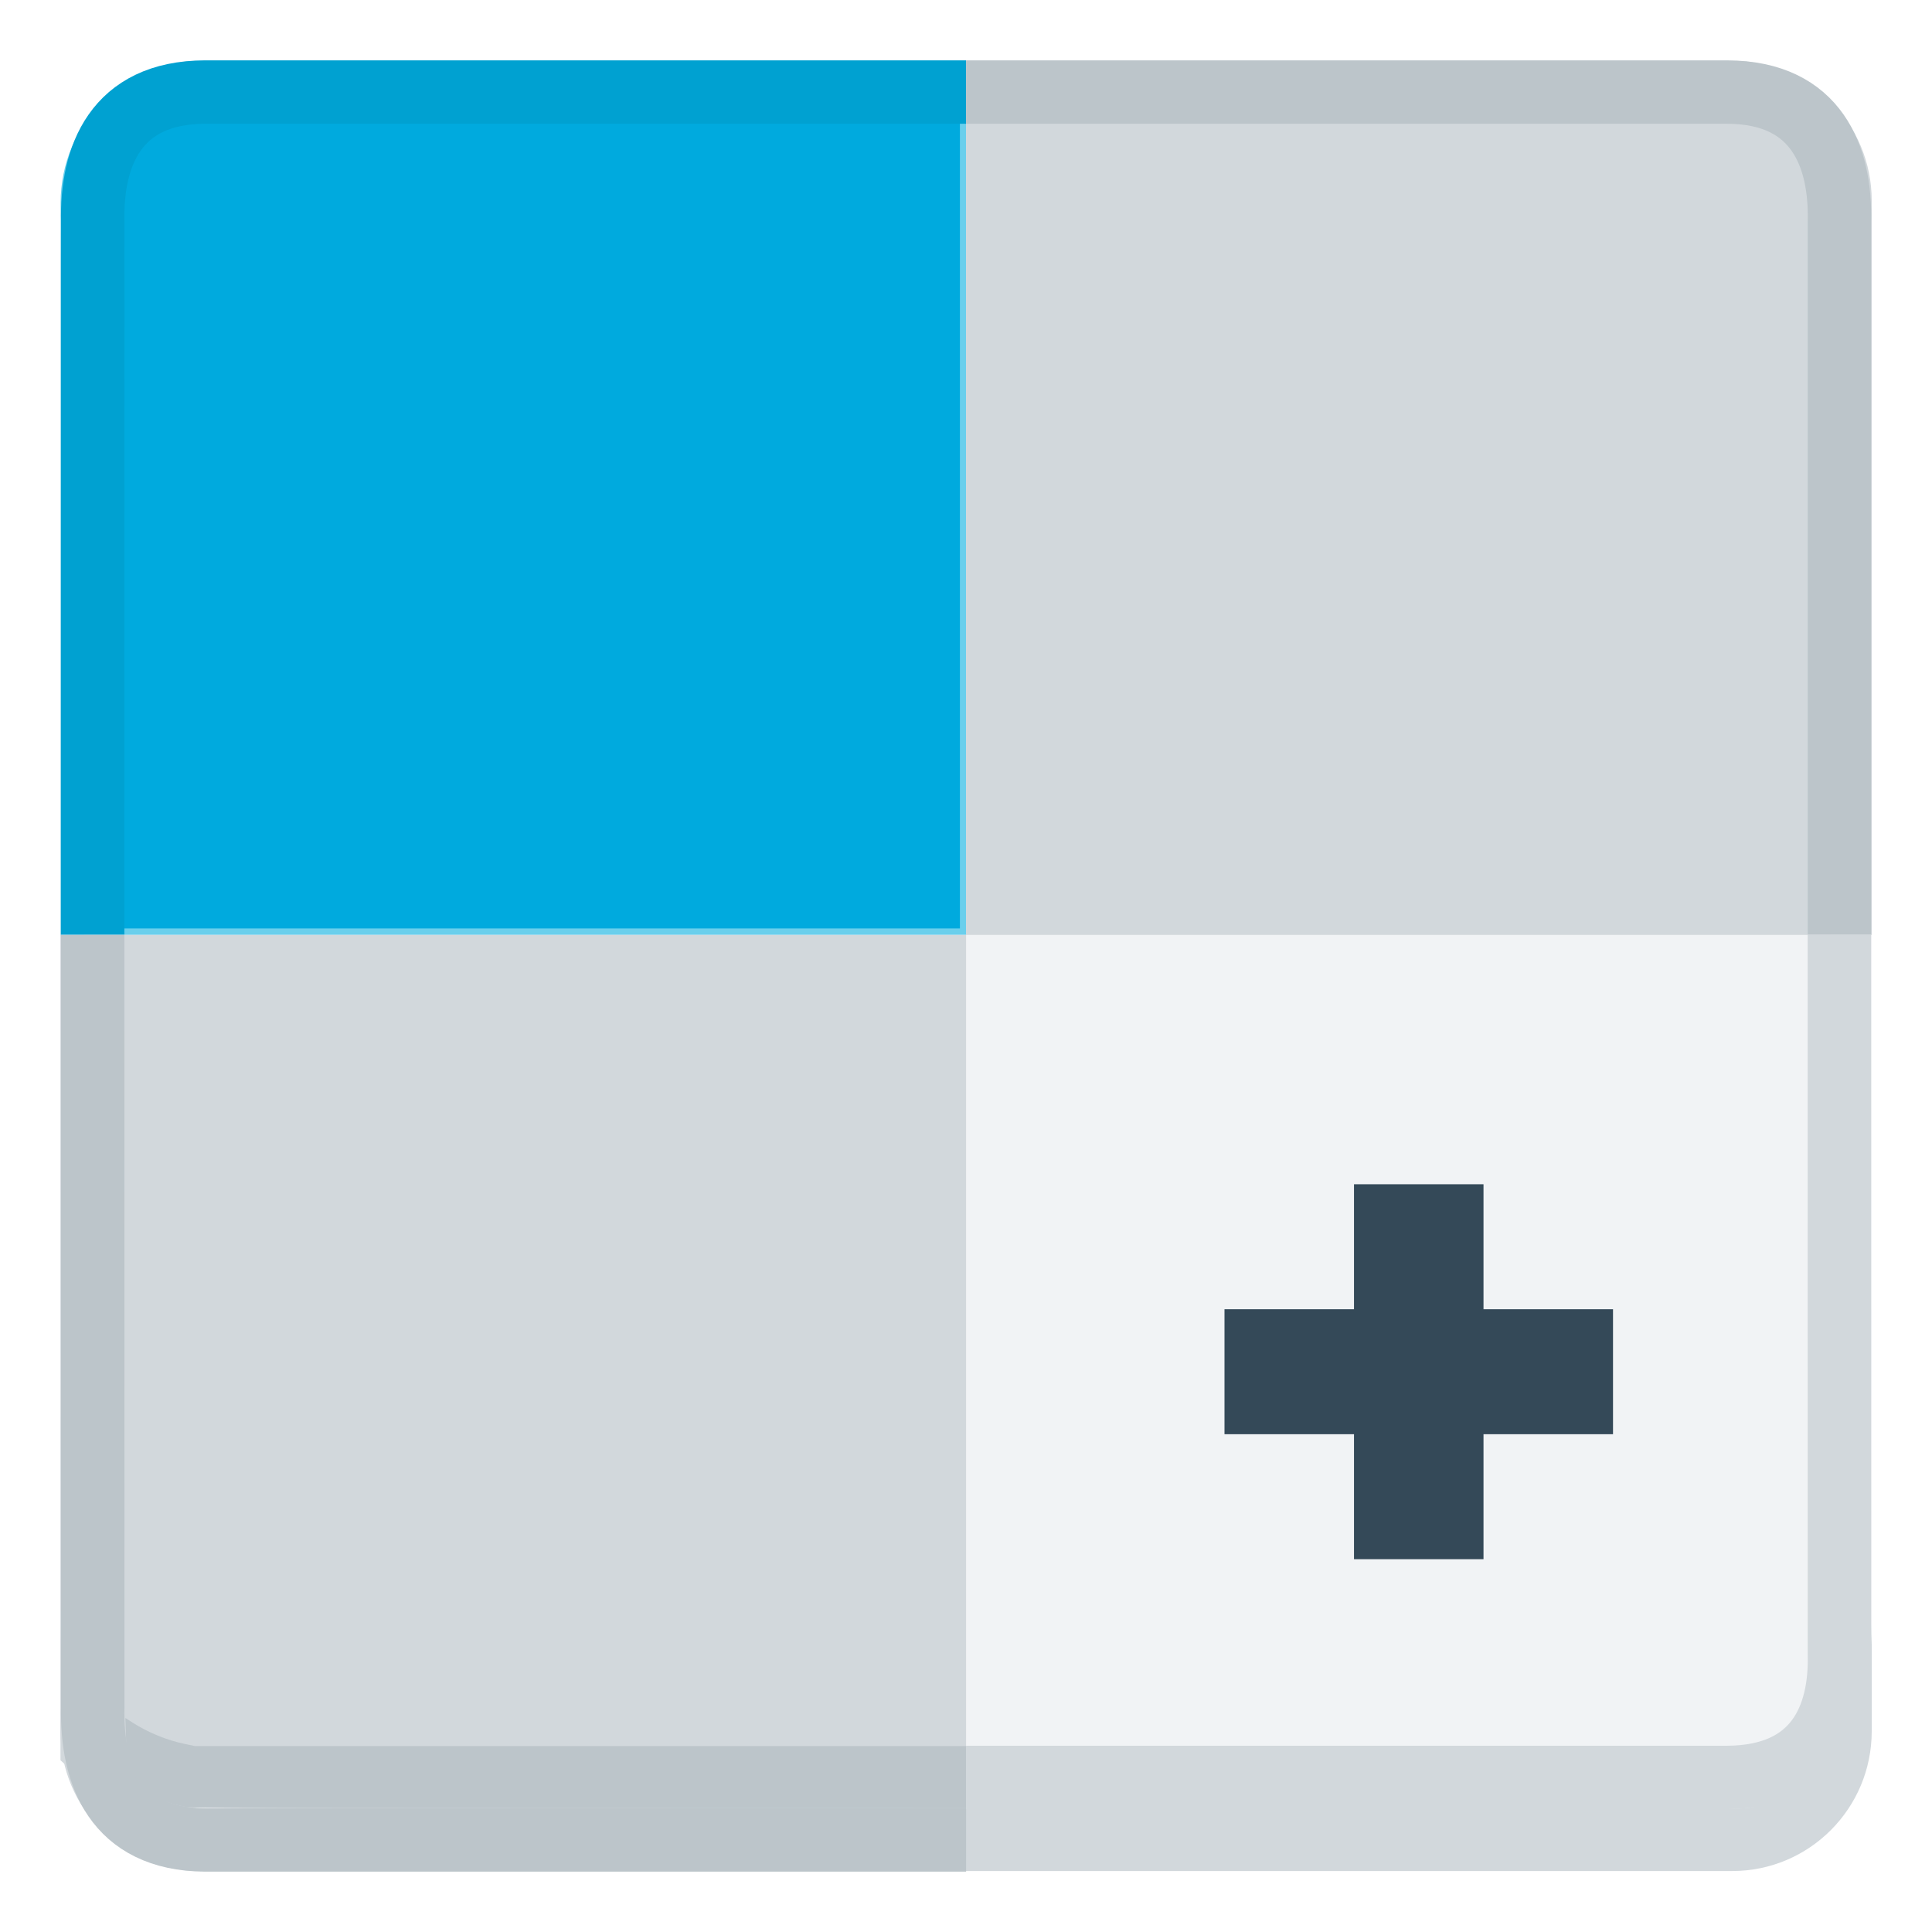
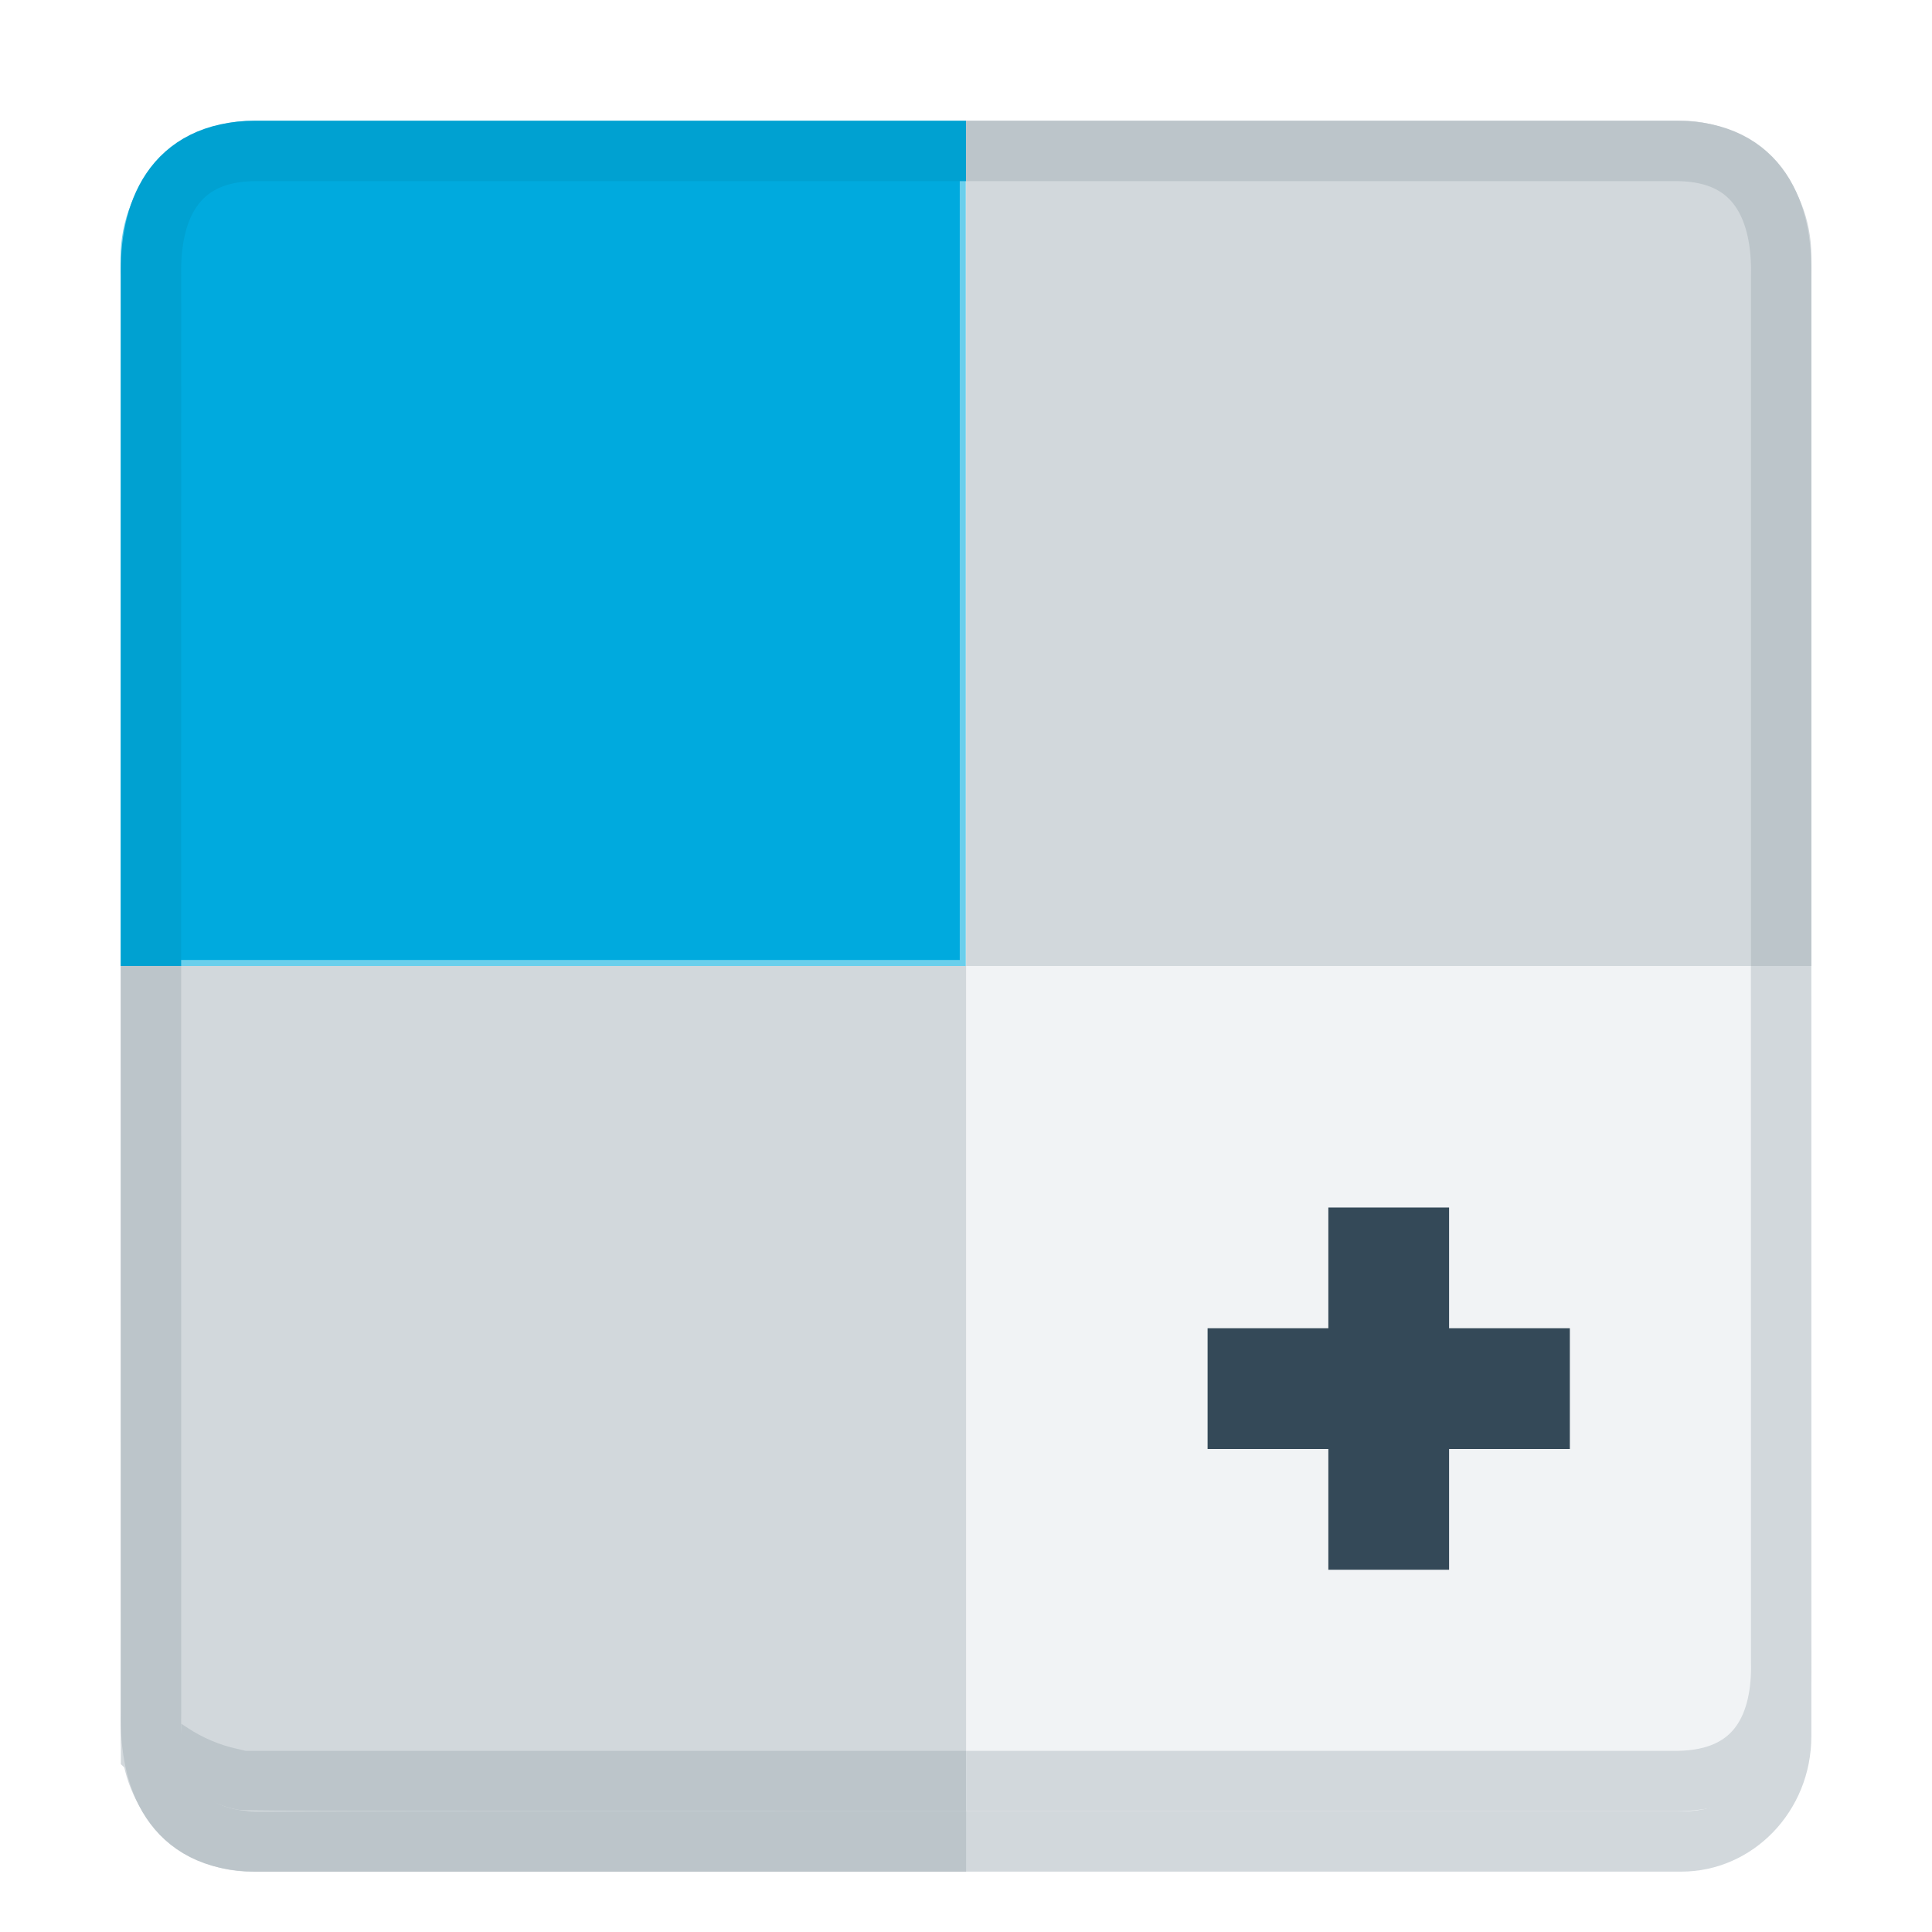
<svg xmlns="http://www.w3.org/2000/svg" width="32" height="32" id="svg11300" version="1.0" style="display:inline;enable-background:new" viewBox="0 0 32 32">
  <defs id="defs3" />
  <g transform="matrix(5.000003,0,0,5.000003,-2535.555,-1734.001)" id="g3547" style="display:inline;enable-background:new">
-     <rect ry="0.463" rx="0.462" y="347.209" x="507.311" height="5.789" width="6" id="rect879-367-19-3" style="display:inline;opacity:1;fill:#d2d8dc;fill-opacity:1;stroke:none;stroke-width:0.02;stroke-linecap:butt;stroke-linejoin:miter;stroke-miterlimit:4;stroke-dasharray:none;stroke-dashoffset:0;stroke-opacity:1;marker:none;marker-start:none;marker-mid:none;marker-end:none;paint-order:normal;enable-background:new" />
-     <rect ry="0.609" rx="0.45" y="347.002" x="507.311" height="5.789" width="6" id="rect833-4-7" style="display:inline;opacity:1;fill:#f1f3f5;fill-opacity:1;stroke:none;stroke-width:0.02;stroke-linecap:butt;stroke-linejoin:miter;stroke-miterlimit:4;stroke-dasharray:none;stroke-dashoffset:0;stroke-opacity:1;marker:none;marker-start:none;marker-mid:none;marker-end:none;paint-order:normal;enable-background:new" />
-     <path id="path1054-7" d="m 507.52,352.771 c -0.075,-0.025 -0.101,-0.041 -0.161,-0.096 l -0.048,-0.044 v -1.367 -1.367 h 1.5 1.5 v 1.447 1.447 l -1.366,-3.4e-4 c -1.342,-3.4e-4 -1.367,-6.5e-4 -1.425,-0.02 z" style="display:inline;opacity:1;fill:#d2d8dc;fill-opacity:1;stroke:none;stroke-width:0.014;stroke-linecap:butt;stroke-linejoin:miter;stroke-miterlimit:4;stroke-dasharray:none;stroke-dashoffset:0;stroke-opacity:1;paint-order:normal;enable-background:new" />
-     <path id="rect4547-78-5" d="m 507.78,347.012 c -0.254,0 -0.458,0.205 -0.458,0.46 v 2.414 h 2.979 v -2.874 z" style="display:inline;opacity:1;fill:#00aade;fill-opacity:1;stroke:#6acfec;stroke-width:0.021;stroke-linecap:butt;stroke-linejoin:miter;stroke-miterlimit:4;stroke-dasharray:none;stroke-dashoffset:0;stroke-opacity:1;marker:none;marker-start:none;marker-mid:none;marker-end:none;paint-order:normal;enable-background:new" />
-     <path id="rect4553-4-3" d="m 510.311,347.002 v 2.895 h 3 v -2.432 c 0,-0.257 -0.206,-0.463 -0.462,-0.463 z" style="display:inline;opacity:1;fill:#d2d8dc;fill-opacity:1;stroke:none;stroke-width:0.021;stroke-linecap:butt;stroke-linejoin:miter;stroke-miterlimit:4;stroke-dasharray:none;stroke-dashoffset:0;stroke-opacity:1;marker:none;marker-start:none;marker-mid:none;marker-end:none;paint-order:normal;enable-background:new" />
-     <path id="path1068-2" d="m 510.311,347.105 h -2.522 c -0.297,9.7e-4 -0.376,0.215 -0.371,0.429 l -2.7e-4,2.362" style="display:inline;fill:none;fill-opacity:1;stroke:#00a1d1;stroke-width:0.21px;stroke-linecap:butt;stroke-linejoin:miter;stroke-opacity:1;enable-background:new" />
-     <path id="path1068-6-9" d="m 510.311,347.105 h 2.522 c 0.297,9.6e-4 0.376,0.215 0.371,0.429 v 2.362" style="display:inline;fill:none;fill-opacity:1;stroke:#bcc5ca;stroke-width:0.21px;stroke-linecap:butt;stroke-linejoin:miter;stroke-opacity:1;enable-background:new" />
-     <path id="path1068-5-3-2" d="m 510.311,352.895 h -2.522 c -0.297,-0.002 -0.376,-0.219 -0.371,-0.439 l -2.4e-4,-2.559" style="display:inline;fill:none;fill-opacity:1;stroke:#bcc5ca;stroke-width:0.21px;stroke-linecap:butt;stroke-linejoin:miter;stroke-opacity:1;enable-background:new" />
-     <path id="path1204-6" d="m 507.729,352.786 c -0.072,-0.011 -0.135,-0.044 -0.163,-0.085 -0.026,-0.037 -0.036,-0.075 -0.038,-0.146 l -0.002,-0.064 0.025,0.016 c 0.05,0.032 0.113,0.058 0.172,0.07 l 0.033,0.007 h 1.278 1.278 v 0.103 0.103 l -1.276,-2.7e-4 c -1.073,-2.1e-4 -1.281,-9.9e-4 -1.306,-0.004 z" style="display:inline;opacity:1;fill:#bcc5ca;fill-opacity:1;stroke:#bcc5ca;stroke-width:4.69497e-05;stroke-linecap:butt;stroke-linejoin:miter;stroke-miterlimit:4;stroke-dasharray:none;stroke-dashoffset:0;stroke-opacity:1;paint-order:normal;enable-background:new" />
-     <path id="path832-0" d="m 511.596,351.137 v -0.414 h 0.429 v 0.414 h 0.429 v 0.414 h -0.429 v 0.414 h -0.429 v -0.414 h -0.429 v -0.414 z" style="display:inline;fill:#344958;fill-opacity:1;fill-rule:evenodd;stroke:none;stroke-width:0.105px;stroke-linecap:butt;stroke-linejoin:miter;stroke-opacity:1;enable-background:new" />
-     <path id="path1068-5-1" d="m 510.311,352.688 h 2.522 c 0.297,-0.002 0.376,-0.204 0.371,-0.408 l -2.5e-4,-2.383" style="display:inline;fill:none;fill-opacity:1;stroke:#d2d8dc;stroke-width:0.21px;stroke-linecap:butt;stroke-linejoin:miter;stroke-opacity:1;enable-background:new" />
+     <rect ry="0.448" rx="0.431" y="347.4" x="507.511" height="5.6" width="5.6" id="rect879-367-19-3" style="display:inline;opacity:1;fill:#d2d8dc;fill-opacity:1;stroke:none;stroke-width:0.019;stroke-linecap:butt;stroke-linejoin:miter;stroke-miterlimit:4;stroke-dasharray:none;stroke-dashoffset:0;stroke-opacity:1;marker:none;marker-start:none;marker-mid:none;marker-end:none;paint-order:normal;enable-background:new" />
+     <rect ry="0.589" rx="0.42" y="347.2" x="507.511" height="5.6" width="5.6" id="rect833-4-7" style="display:inline;opacity:1;fill:#f1f3f5;fill-opacity:1;stroke:none;stroke-width:0.019;stroke-linecap:butt;stroke-linejoin:miter;stroke-miterlimit:4;stroke-dasharray:none;stroke-dashoffset:0;stroke-opacity:1;marker:none;marker-start:none;marker-mid:none;marker-end:none;paint-order:normal;enable-background:new" />
+     <path id="path1054-7" d="m 507.706,352.78 c -0.07,-0.024 -0.094,-0.039 -0.15,-0.093 l -0.045,-0.043 V 351.322 350 h 1.4 1.4 v 1.4 1.4 l -1.275,-3.3e-4 c -1.253,-3.3e-4 -1.276,-6.3e-4 -1.33,-0.019 z" style="display:inline;opacity:1;fill:#d2d8dc;fill-opacity:1;stroke:none;stroke-width:0.013;stroke-linecap:butt;stroke-linejoin:miter;stroke-miterlimit:4;stroke-dasharray:none;stroke-dashoffset:0;stroke-opacity:1;paint-order:normal;enable-background:new" />
+     <path id="rect4547-78-5" d="m 507.948,347.21 c -0.237,0 -0.428,0.198 -0.428,0.445 v 2.335 h 2.78 v -2.78 z" style="display:inline;opacity:1;fill:#00aade;fill-opacity:1;stroke:#6acfec;stroke-width:0.02;stroke-linecap:butt;stroke-linejoin:miter;stroke-miterlimit:4;stroke-dasharray:none;stroke-dashoffset:0;stroke-opacity:1;marker:none;marker-start:none;marker-mid:none;marker-end:none;paint-order:normal;enable-background:new" />
+     <path id="rect4553-4-3" d="m 510.311,347.2 v 2.8 h 2.8 v -2.352 c 0,-0.248 -0.192,-0.448 -0.431,-0.448 z" style="display:inline;opacity:1;fill:#d2d8dc;fill-opacity:1;stroke:none;stroke-width:0.02;stroke-linecap:butt;stroke-linejoin:miter;stroke-miterlimit:4;stroke-dasharray:none;stroke-dashoffset:0;stroke-opacity:1;marker:none;marker-start:none;marker-mid:none;marker-end:none;paint-order:normal;enable-background:new" />
+     <path id="path1068-2" d="m 510.311,347.3 h -2.354 c -0.277,9.4e-4 -0.351,0.208 -0.346,0.415 l -2.5e-4,2.285" style="display:inline;fill:none;fill-opacity:1;stroke:#00a1d1;stroke-width:0.2px;stroke-linecap:butt;stroke-linejoin:miter;stroke-opacity:1;enable-background:new" />
+     <path id="path1068-6-9" d="m 510.311,347.3 h 2.354 c 0.277,9.3e-4 0.351,0.208 0.346,0.415 v 2.285" style="display:inline;fill:none;fill-opacity:1;stroke:#bcc5ca;stroke-width:0.2px;stroke-linecap:butt;stroke-linejoin:miter;stroke-opacity:1;enable-background:new" />
+     <path id="path1068-5-3-2" d="m 510.311,352.9 h -2.354 c -0.277,-0.002 -0.351,-0.212 -0.346,-0.424 l -2.2e-4,-2.476" style="display:inline;fill:none;fill-opacity:1;stroke:#bcc5ca;stroke-width:0.2px;stroke-linecap:butt;stroke-linejoin:miter;stroke-opacity:1;enable-background:new" />
+     <path id="path1204-6" d="m 507.901,352.795 c -0.067,-0.011 -0.126,-0.043 -0.152,-0.082 -0.024,-0.036 -0.033,-0.073 -0.036,-0.141 l -0.002,-0.062 0.023,0.015 c 0.047,0.031 0.105,0.056 0.161,0.068 l 0.03,0.007 h 1.193 1.193 v 0.1 0.1 l -1.191,-2.6e-4 c -1.002,-2e-4 -1.195,-9.6e-4 -1.219,-0.004 z" style="display:inline;opacity:1;fill:#bcc5ca;fill-opacity:1;stroke:#bcc5ca;stroke-width:0;stroke-linecap:butt;stroke-linejoin:miter;stroke-miterlimit:4;stroke-dasharray:none;stroke-dashoffset:0;stroke-opacity:1;paint-order:normal;enable-background:new" />
+     <path id="path832-0" d="m 511.511,351.2 v -0.4 h 0.4 v 0.4 h 0.4 v 0.4 h -0.4 v 0.4 h -0.4 v -0.4 h -0.4 v -0.4 z" style="display:inline;fill:#344958;fill-opacity:1;fill-rule:evenodd;stroke:none;stroke-width:0.1px;stroke-linecap:butt;stroke-linejoin:miter;stroke-opacity:1;enable-background:new" />
+     <path id="path1068-5-1" d="m 510.311,352.7 h 2.354 c 0.277,-0.002 0.351,-0.198 0.346,-0.395 l -2.3e-4,-2.305" style="display:inline;fill:none;fill-opacity:1;stroke:#d2d8dc;stroke-width:0.2px;stroke-linecap:butt;stroke-linejoin:miter;stroke-opacity:1;enable-background:new" />
  </g>
</svg>
